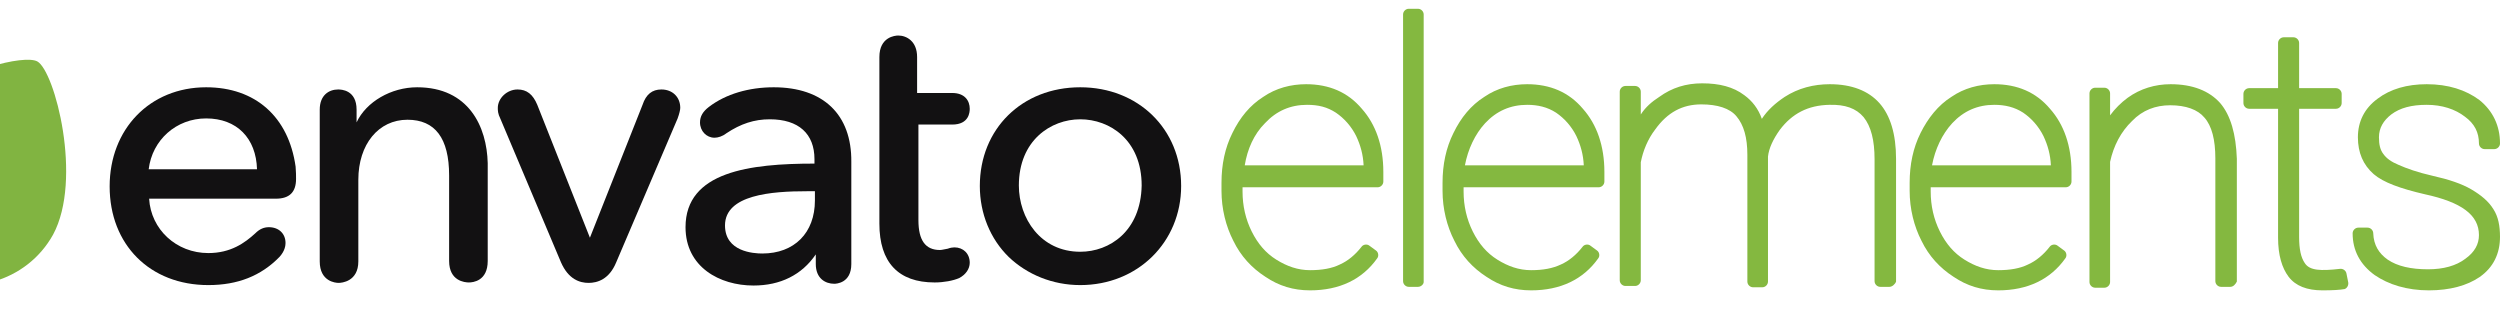
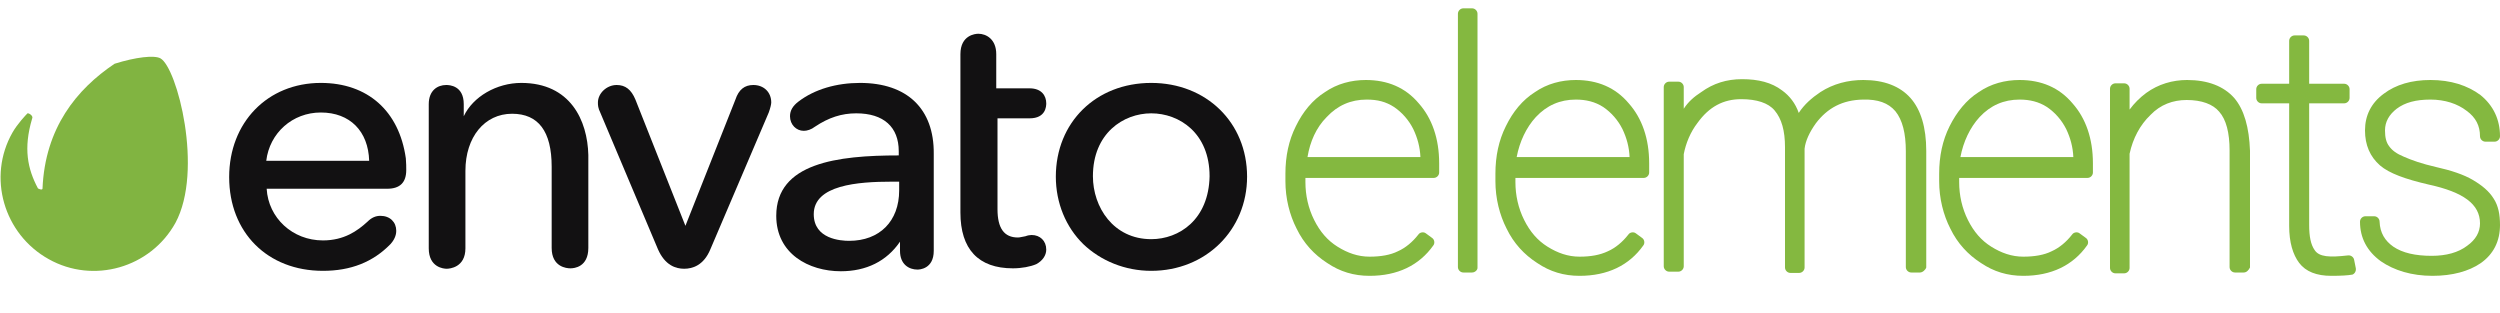
- <svg xmlns="http://www.w3.org/2000/svg" version="1.1" id="layer" x="0px" y="0px" viewBox="-100 240 570 75" style="enable-background:new -100 240 570 75;" xml:space="preserve">
+ <svg xmlns="http://www.w3.org/2000/svg" version="1.1" id="layer" x="0px" y="0px" viewBox="-130 240 600 75" style="enable-background:new -130 240 600 75;" xml:space="preserve">
  <style type="text/css">
	.st0{fill:#81B441;}
	.st1{fill:#121112;}
	.st2{fill:#84B840;}
</style>
  <path class="st0" d="M-91.5,254c-1.5-0.8-5.9-0.3-11,1.3c-9.1,6.1-16.7,15.4-17.3,30c-0.1,0.4-1,0-1.1-0.1  c-2.5-4.7-3.5-9.6-1.4-16.7c0.4-0.7-0.8-1.4-1.1-1.3c-0.4,0.4-2.4,2.5-3.6,4.6c-6.1,10.7-2.1,24.4,8.7,30.4  c10.7,6,24.4,2.1,30.4-8.7C-81.1,280.9-87.5,256.2-91.5,254z" />
  <g>
    <path class="st1" d="M-53,259.9c-12.8,0-22,9.5-22,22.6c0,13.3,9.2,22.5,22.5,22.5c6.7,0,12-2.1,16.2-6.4c1.3-1.4,1.4-2.7,1.4-3.2   c0-2.1-1.5-3.6-3.8-3.6c-1.1,0-2.1,0.4-3.1,1.4c-2.4,2.2-5.6,4.5-10.7,4.5c-7.3,0-13.1-5.4-13.5-12.4h28.9c3.1,0,4.6-1.5,4.6-4.5   c0-0.8,0-1.5-0.1-2.8C-34.2,266.6-41.8,259.9-53,259.9z M-53,267c7,0,11.4,4.5,11.6,11.6h-24.7C-65.3,271.9-59.8,267-53,267z" />
    <path class="st1" d="M-4.9,259.9c-5.9,0-11.6,3.3-13.8,8v-2.9c0-4.5-3.5-4.6-4.2-4.6c-2.1,0-4.2,1.3-4.2,4.6v34.6   c0,4.6,3.6,4.9,4.3,4.9c0.7,0,4.5-0.3,4.5-4.9v-18.6c0-8.1,4.6-13.7,11.2-13.7c6.3,0,9.5,4.2,9.5,12.7v19.5c0,4.6,3.6,4.9,4.5,4.9   s4.3-0.3,4.3-4.9v-22.3C11,268.9,6.9,259.9-4.9,259.9z" />
    <path class="st1" d="M50.8,260.4c-2.1,0-3.5,1.1-4.3,3.5l-12,30.3l-12-30.3c-1-2.4-2.4-3.5-4.5-3.5c-2.4,0-4.5,2-4.5,4.2   c0,0.6,0,1.3,0.6,2.5l13.8,32.7c1.7,3.9,4.3,4.7,6.3,4.7c2,0,4.7-0.8,6.3-4.7l14-32.8c0.4-1.1,0.6-2,0.6-2.4   C55.1,262.1,53.3,260.4,50.8,260.4z" />
    <path class="st1" d="M76.4,259.9c-5.6,0-10.9,1.5-14.8,4.5c-1.3,1-2,2.1-2,3.5c0,2,1.5,3.5,3.3,3.5c0.8,0,1.8-0.3,2.7-1   c3.3-2.2,6.4-3.2,9.9-3.2c6.6,0,10.2,3.3,10.2,9.1v1c-14.7,0-29.4,1.8-29.4,14.5c0,9.1,7.8,13.3,15.5,13.3c6.1,0,11-2.4,14.2-7.1   v2.2c0,3.3,2.2,4.5,4.2,4.5c0.4,0,3.9-0.1,3.9-4.5v-23.3C94.2,266.1,87.7,259.9,76.4,259.9z M84,283.6h1.8v2.1   c0,7.4-4.7,12.1-12,12.1c-2,0-8.5-0.4-8.5-6.4C65.3,284.4,75.9,283.6,84,283.6z" />
    <path class="st1" d="M117.1,268.4c3.9,0,4-2.9,4-3.6c0-1.8-1.1-3.6-4-3.6h-8V253c0-3.6-2.4-4.9-4.3-4.9c-0.7,0-4.3,0.3-4.3,4.9v38   c0,8.8,4.3,13.4,12.6,13.4c2.1,0,4.2-0.4,5.6-1c1.5-0.8,2.4-2.1,2.4-3.5c0-2.1-1.5-3.5-3.5-3.5c-0.4,0-1,0.1-1.5,0.3   c-0.7,0.1-1.3,0.3-1.8,0.3c-3.3,0-4.9-2.2-4.9-6.8v-21.8H117.1z" />
    <path class="st1" d="M146.3,259.9c-13.3,0-22.9,9.5-22.9,22.5c0,6.3,2.4,12.1,6.6,16.2c4.2,4,10,6.4,16.3,6.4   c13.1,0,23-9.8,23-22.6C169.3,269.4,159.5,259.9,146.3,259.9z M146.3,297.4c-9.1,0-14-7.7-14-15.1c0-10.3,7.3-15.1,14-15.1   c6.7,0,14,4.7,14,15.1C160.1,292.7,153,297.4,146.3,297.4z" />
  </g>
  <g>
    <g>
      <path class="st2" d="M198.7,306.2c-3.8,0-7.1-1-10.2-3.1c-3.1-2-5.6-4.7-7.3-8.2c-1.7-3.3-2.7-7.3-2.7-11.4v-1.8    c0-4.2,0.8-8,2.5-11.4c1.7-3.5,4-6.3,7-8.2c2.9-2,6.3-2.9,9.8-2.9c5.2,0,9.5,1.8,12.7,5.6c3.2,3.6,4.9,8.5,4.9,14.4v2.2    c0,0.7-0.6,1.3-1.3,1.3h-30.8v1c0,3.2,0.7,6.3,2.1,9.1c1.4,2.8,3.2,4.9,5.6,6.4c2.4,1.5,4.9,2.4,7.7,2.4c2.7,0,5-0.4,6.8-1.3    c1.8-0.8,3.5-2.2,4.9-4c0.4-0.6,1.3-0.7,1.8-0.3l1.5,1.1c0.6,0.4,0.7,1.3,0.3,1.8C210.6,303.7,205.4,306.2,198.7,306.2z     M183.8,277.7h27.1c-0.1-2.4-0.7-4.6-1.7-6.7c-1.1-2.2-2.7-4-4.6-5.3c-2-1.3-4-1.8-6.6-1.8c-3.8,0-7,1.4-9.6,4.2    C185.9,270.6,184.4,274,183.8,277.7z" />
    </g>
    <g>
      <path class="st2" d="M223.3,305.4h-2.1c-0.7,0-1.3-0.6-1.3-1.3v-60.8c0-0.7,0.6-1.3,1.3-1.3h2.1c0.7,0,1.3,0.6,1.3,1.3v61    C224.6,304.8,224,305.4,223.3,305.4z" />
    </g>
    <g>
      <path class="st2" d="M249.1,306.2c-3.8,0-7.1-1-10.2-3.1c-3.1-2-5.6-4.7-7.3-8.2c-1.7-3.3-2.7-7.3-2.7-11.4v-1.8    c0-4.2,0.8-8,2.5-11.4c1.7-3.5,4-6.3,7-8.2c2.9-2,6.3-2.9,9.8-2.9c5.2,0,9.5,1.8,12.7,5.6c3.2,3.6,4.9,8.5,4.9,14.4v2.2    c0,0.7-0.6,1.3-1.3,1.3h-30.8v1c0,3.2,0.7,6.3,2.1,9.1c1.4,2.8,3.2,4.9,5.6,6.4c2.4,1.5,4.9,2.4,7.7,2.4c2.7,0,4.9-0.4,6.8-1.3    c1.8-0.8,3.5-2.2,4.9-4c0.4-0.6,1.3-0.7,1.8-0.3l1.5,1.1c0.6,0.4,0.7,1.3,0.3,1.8C261,303.7,255.8,306.2,249.1,306.2z M234,277.7    h27.1c-0.1-2.4-0.7-4.6-1.7-6.7c-1.1-2.2-2.7-4-4.6-5.3c-2-1.3-4.2-1.8-6.6-1.8c-3.8,0-7,1.4-9.6,4.2    C236.3,270.6,234.7,274,234,277.7z" />
    </g>
    <g>
      <path class="st2" d="M330.8,305.4h-2.1c-0.7,0-1.3-0.6-1.3-1.3v-27.8c0-4.3-0.8-7.5-2.5-9.6c-1.7-2-4.2-2.9-7.8-2.8    c-4.9,0.1-8.5,2-11.3,5.7c-1.5,2.1-2.5,4.2-2.7,6.1v28.5c0,0.7-0.6,1.3-1.3,1.3h-2.1c-0.7,0-1.3-0.6-1.3-1.3v-28.9    c0-3.9-0.8-6.8-2.5-8.8c-1.5-1.8-4.3-2.7-8-2.7c-4.3,0-7.7,1.8-10.5,5.7c-1.7,2.2-2.8,4.9-3.3,7.5v26.9c0,0.7-0.6,1.3-1.3,1.3    h-2.2c-0.7,0-1.3-0.6-1.3-1.3v-43c0-0.7,0.6-1.3,1.3-1.3h2.2c0.7,0,1.3,0.6,1.3,1.3v5.2c1.1-1.7,2.5-2.9,4.2-4    c2.9-2.1,6.1-3.1,9.8-3.1c3.9,0,7.1,0.8,9.6,2.7c1.8,1.3,3.2,3.1,4,5.4c1.3-2,3.1-3.6,5.2-5c3.1-2,6.6-2.9,10.3-2.9    c5,0,8.8,1.5,11.3,4.3c2.5,2.8,3.8,7.1,3.8,12.7v28C332.1,304.8,331.4,305.4,330.8,305.4z" />
    </g>
    <g>
      <path class="st2" d="M355.6,306.2c-3.8,0-7.1-1-10.2-3.1c-3.1-2-5.6-4.7-7.3-8.2c-1.7-3.3-2.7-7.3-2.7-11.4v-1.8    c0-4.2,0.8-8,2.5-11.4s4-6.3,7-8.2c2.9-2,6.3-2.9,9.8-2.9c5.2,0,9.5,1.8,12.7,5.6c3.2,3.6,4.9,8.5,4.9,14.4v2.2    c0,0.7-0.6,1.3-1.3,1.3h-30.8v1c0,3.2,0.7,6.3,2.1,9.1c1.4,2.8,3.2,4.9,5.6,6.4c2.4,1.5,4.9,2.4,7.7,2.4c2.7,0,5-0.4,6.8-1.3    c1.8-0.8,3.5-2.2,4.9-4c0.4-0.6,1.3-0.7,1.8-0.3l1.5,1.1c0.6,0.4,0.7,1.3,0.3,1.8C367.5,303.7,362.3,306.2,355.6,306.2z     M340.5,277.7h27.1c-0.1-2.4-0.7-4.6-1.7-6.7c-1.1-2.2-2.7-4-4.6-5.3c-2-1.3-4.2-1.8-6.6-1.8c-3.8,0-7,1.4-9.6,4.2    C342.8,270.6,341.2,274,340.5,277.7z" />
    </g>
    <g>
      <path class="st2" d="M408.5,305.4h-2.1c-0.7,0-1.3-0.6-1.3-1.3v-28c0-4.2-0.8-7.4-2.5-9.3c-1.5-1.8-4.2-2.8-7.8-2.8    c-3.3,0-6.3,1.1-8.7,3.6c-2.5,2.4-4.2,5.6-5,9.3v27.4c0,0.7-0.6,1.3-1.3,1.3h-2.1c-0.7,0-1.3-0.6-1.3-1.3v-43    c0-0.7,0.6-1.3,1.3-1.3h2.1c0.7,0,1.3,0.6,1.3,1.3v5c1.1-1.5,2.5-2.9,4-4c2.9-2.1,6.3-3.1,9.8-3.1c5,0,8.8,1.5,11.3,4.3    c2.4,2.8,3.6,7.1,3.8,12.7v28C409.7,304.8,409.2,305.4,408.5,305.4z" />
    </g>
    <g>
      <path class="st2" d="M429.5,306.2c-3.5,0-6.1-1-7.7-3.1c-1.5-2-2.4-4.9-2.4-8.9v-29.4h-6.6c-0.7,0-1.3-0.6-1.3-1.3v-2.1    c0-0.7,0.6-1.3,1.3-1.3h6.6v-10.3c0-0.7,0.6-1.3,1.3-1.3h2.2c0.7,0,1.3,0.6,1.3,1.3v10.3h8.4c0.7,0,1.3,0.6,1.3,1.3v2.1    c0,0.7-0.6,1.3-1.3,1.3h-8.4v29.2c0,2.8,0.4,4.7,1.3,6c1.1,1.7,3.6,1.8,8,1.3c0.7-0.1,1.4,0.4,1.5,1.1l0.4,2    c0.1,0.7-0.3,1.3-0.8,1.5C433.5,306.1,431.9,306.2,429.5,306.2z" />
    </g>
    <g>
      <path class="st2" d="M453.8,306.2c-5,0-9.2-1.3-12.4-3.5c-3.3-2.4-5-5.6-5-9.5c0-0.7,0.6-1.3,1.3-1.3h2.1c0.7,0,1.3,0.6,1.3,1.3    c0.1,2.7,1.3,4.6,3.3,6c2.2,1.5,5.3,2.2,9.2,2.2c3.5,0,6.4-0.8,8.5-2.4c2.1-1.5,3.1-3.3,3.1-5.4c0-4.6-4-7.5-12.3-9.3    c-5.6-1.3-9.5-2.7-11.7-4.6c-2.4-2.1-3.6-4.9-3.6-8.4c0-3.6,1.5-6.6,4.5-8.8c2.9-2.2,6.7-3.3,11.2-3.3c4.9,0,8.9,1.3,12,3.6    c3.1,2.5,4.7,5.9,4.7,9.9c0,0.7-0.6,1.3-1.3,1.3h-2.2c-0.7,0-1.3-0.6-1.3-1.3c0-2.5-1-4.5-3.2-6.1c-2.2-1.7-5.2-2.7-8.7-2.7    c-3.5,0-6.1,0.7-8.1,2.2c-1.8,1.4-2.8,3.1-2.8,5.2c0,1.7,0.3,2.9,1,3.8c0.7,1,1.8,1.8,3.5,2.5c1.8,0.8,4.3,1.7,7.8,2.5    c3.6,0.8,6.6,1.8,8.8,3.1s3.9,2.7,5,4.5c1.1,1.7,1.5,3.8,1.5,6.3c0,3.8-1.5,7-4.7,9.2C462.5,305.1,458.6,306.2,453.8,306.2z" />
    </g>
  </g>
</svg>
